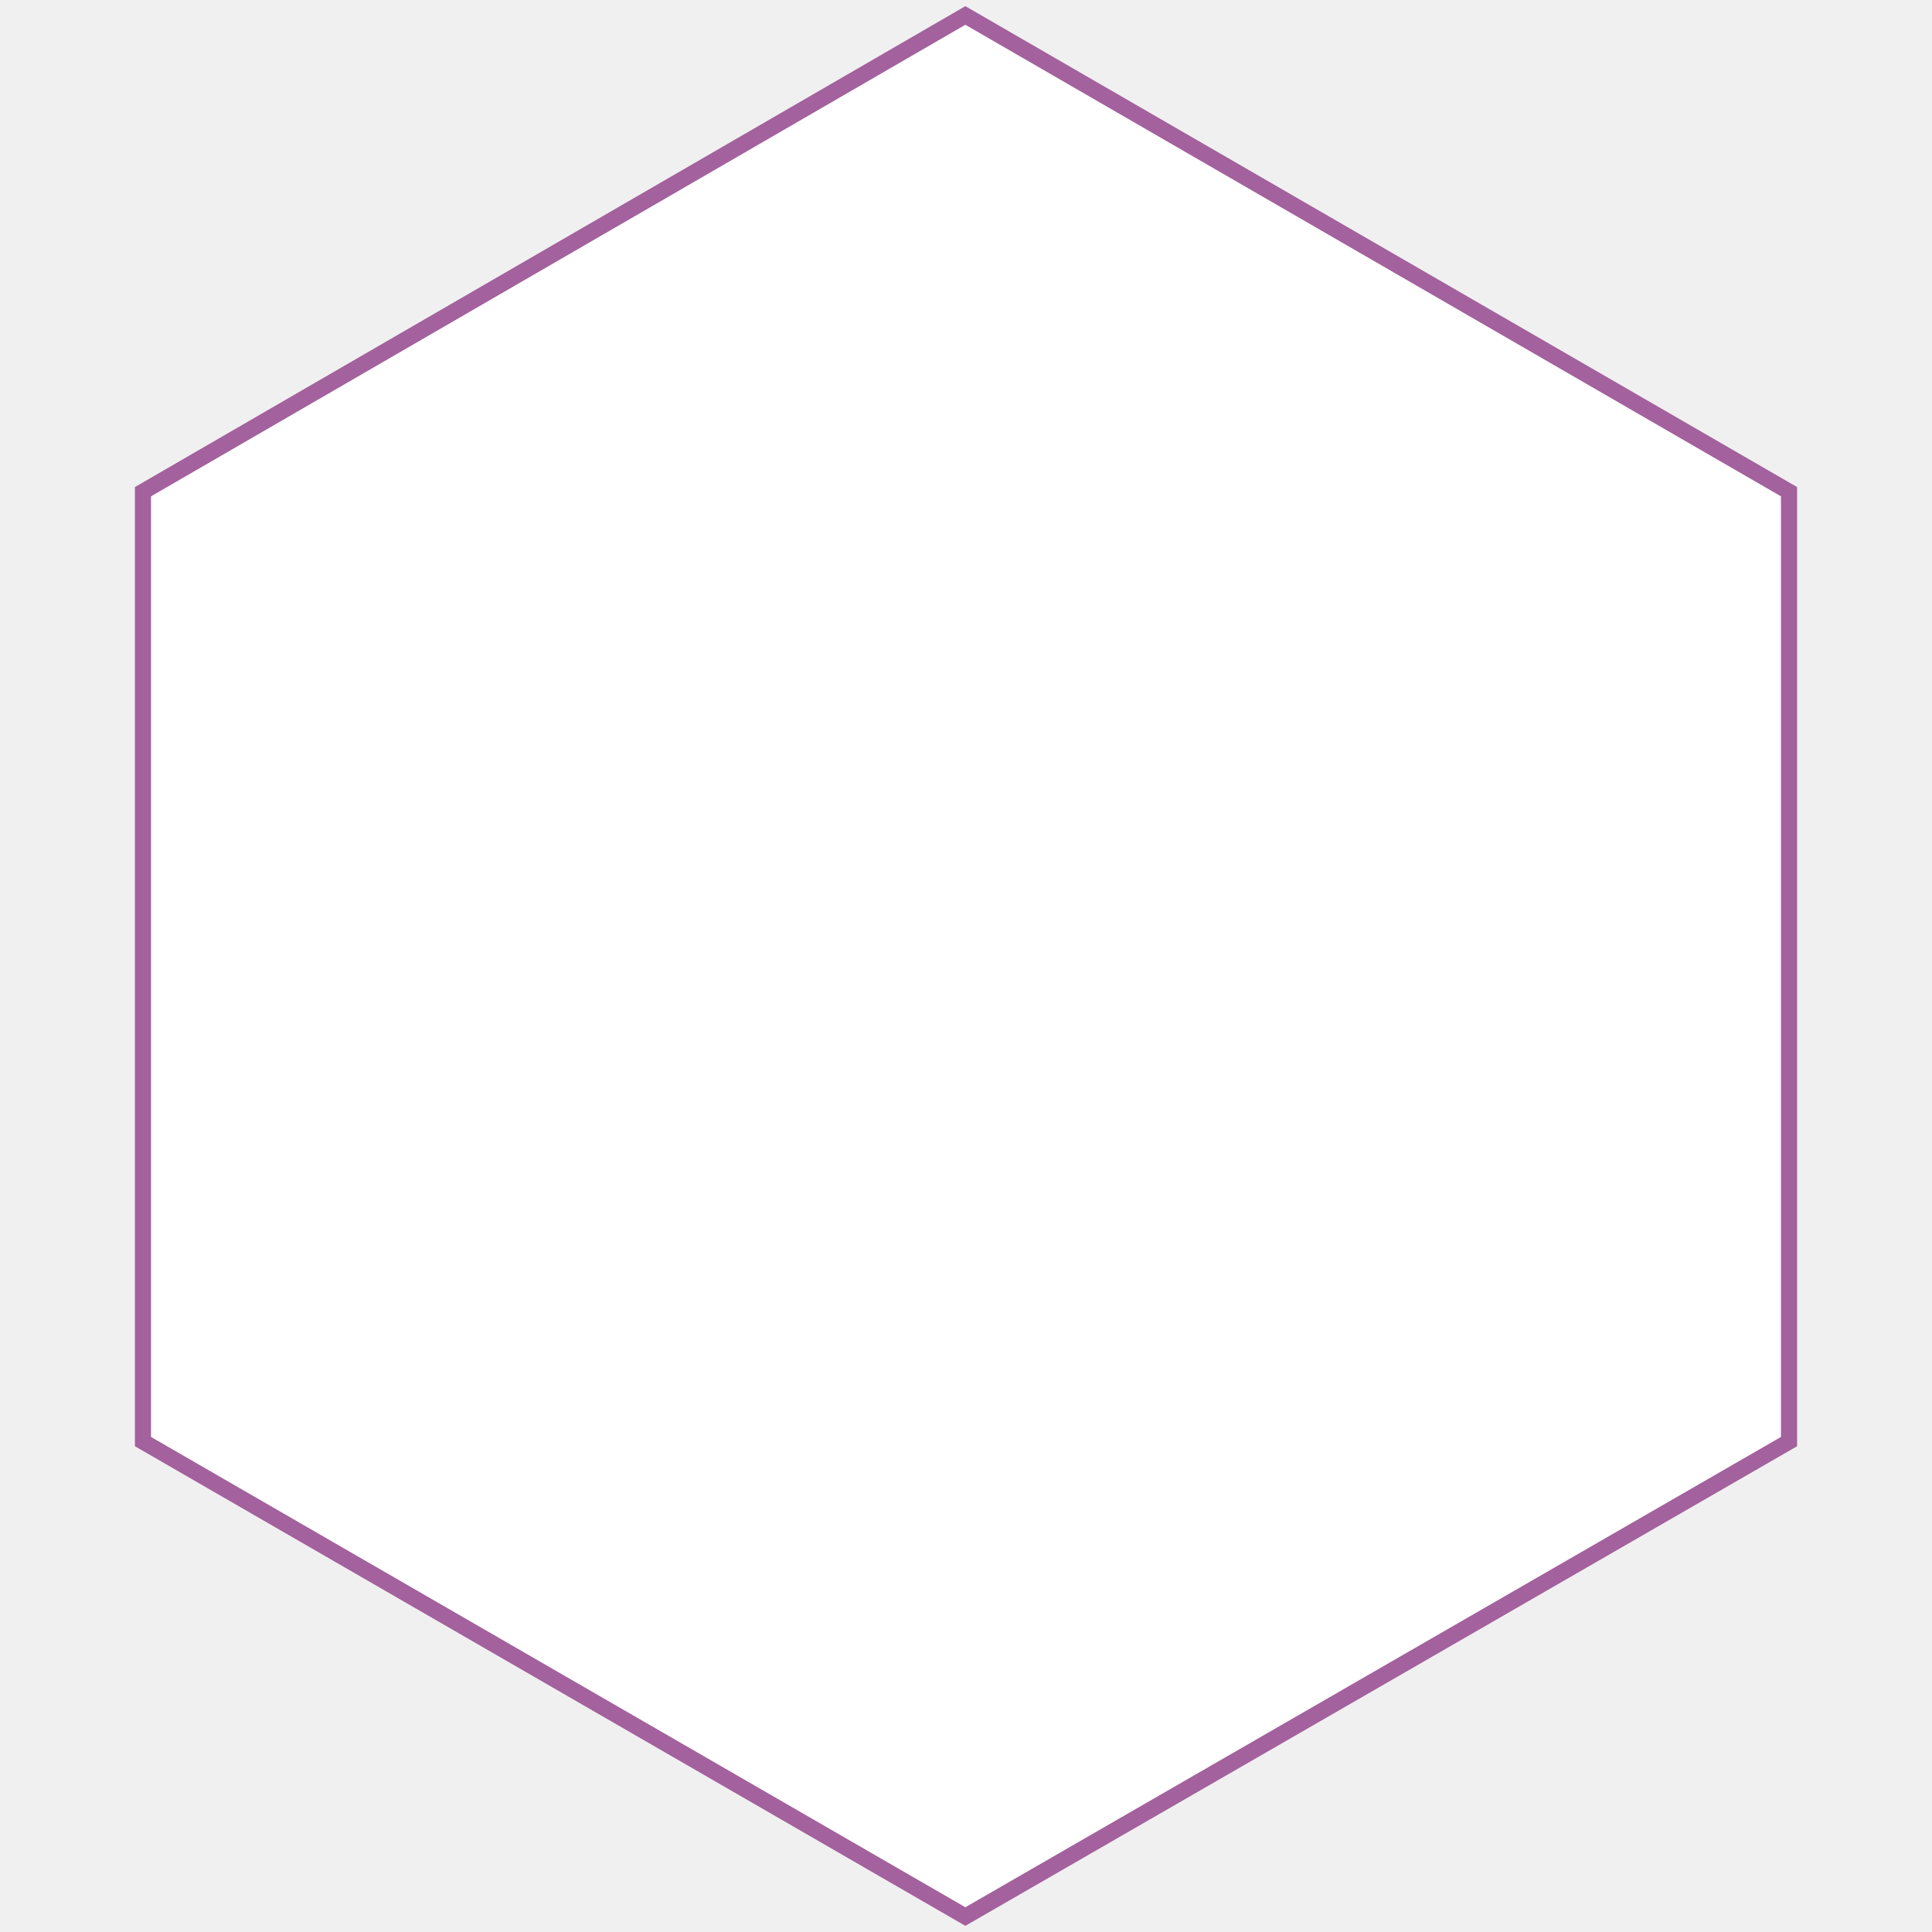
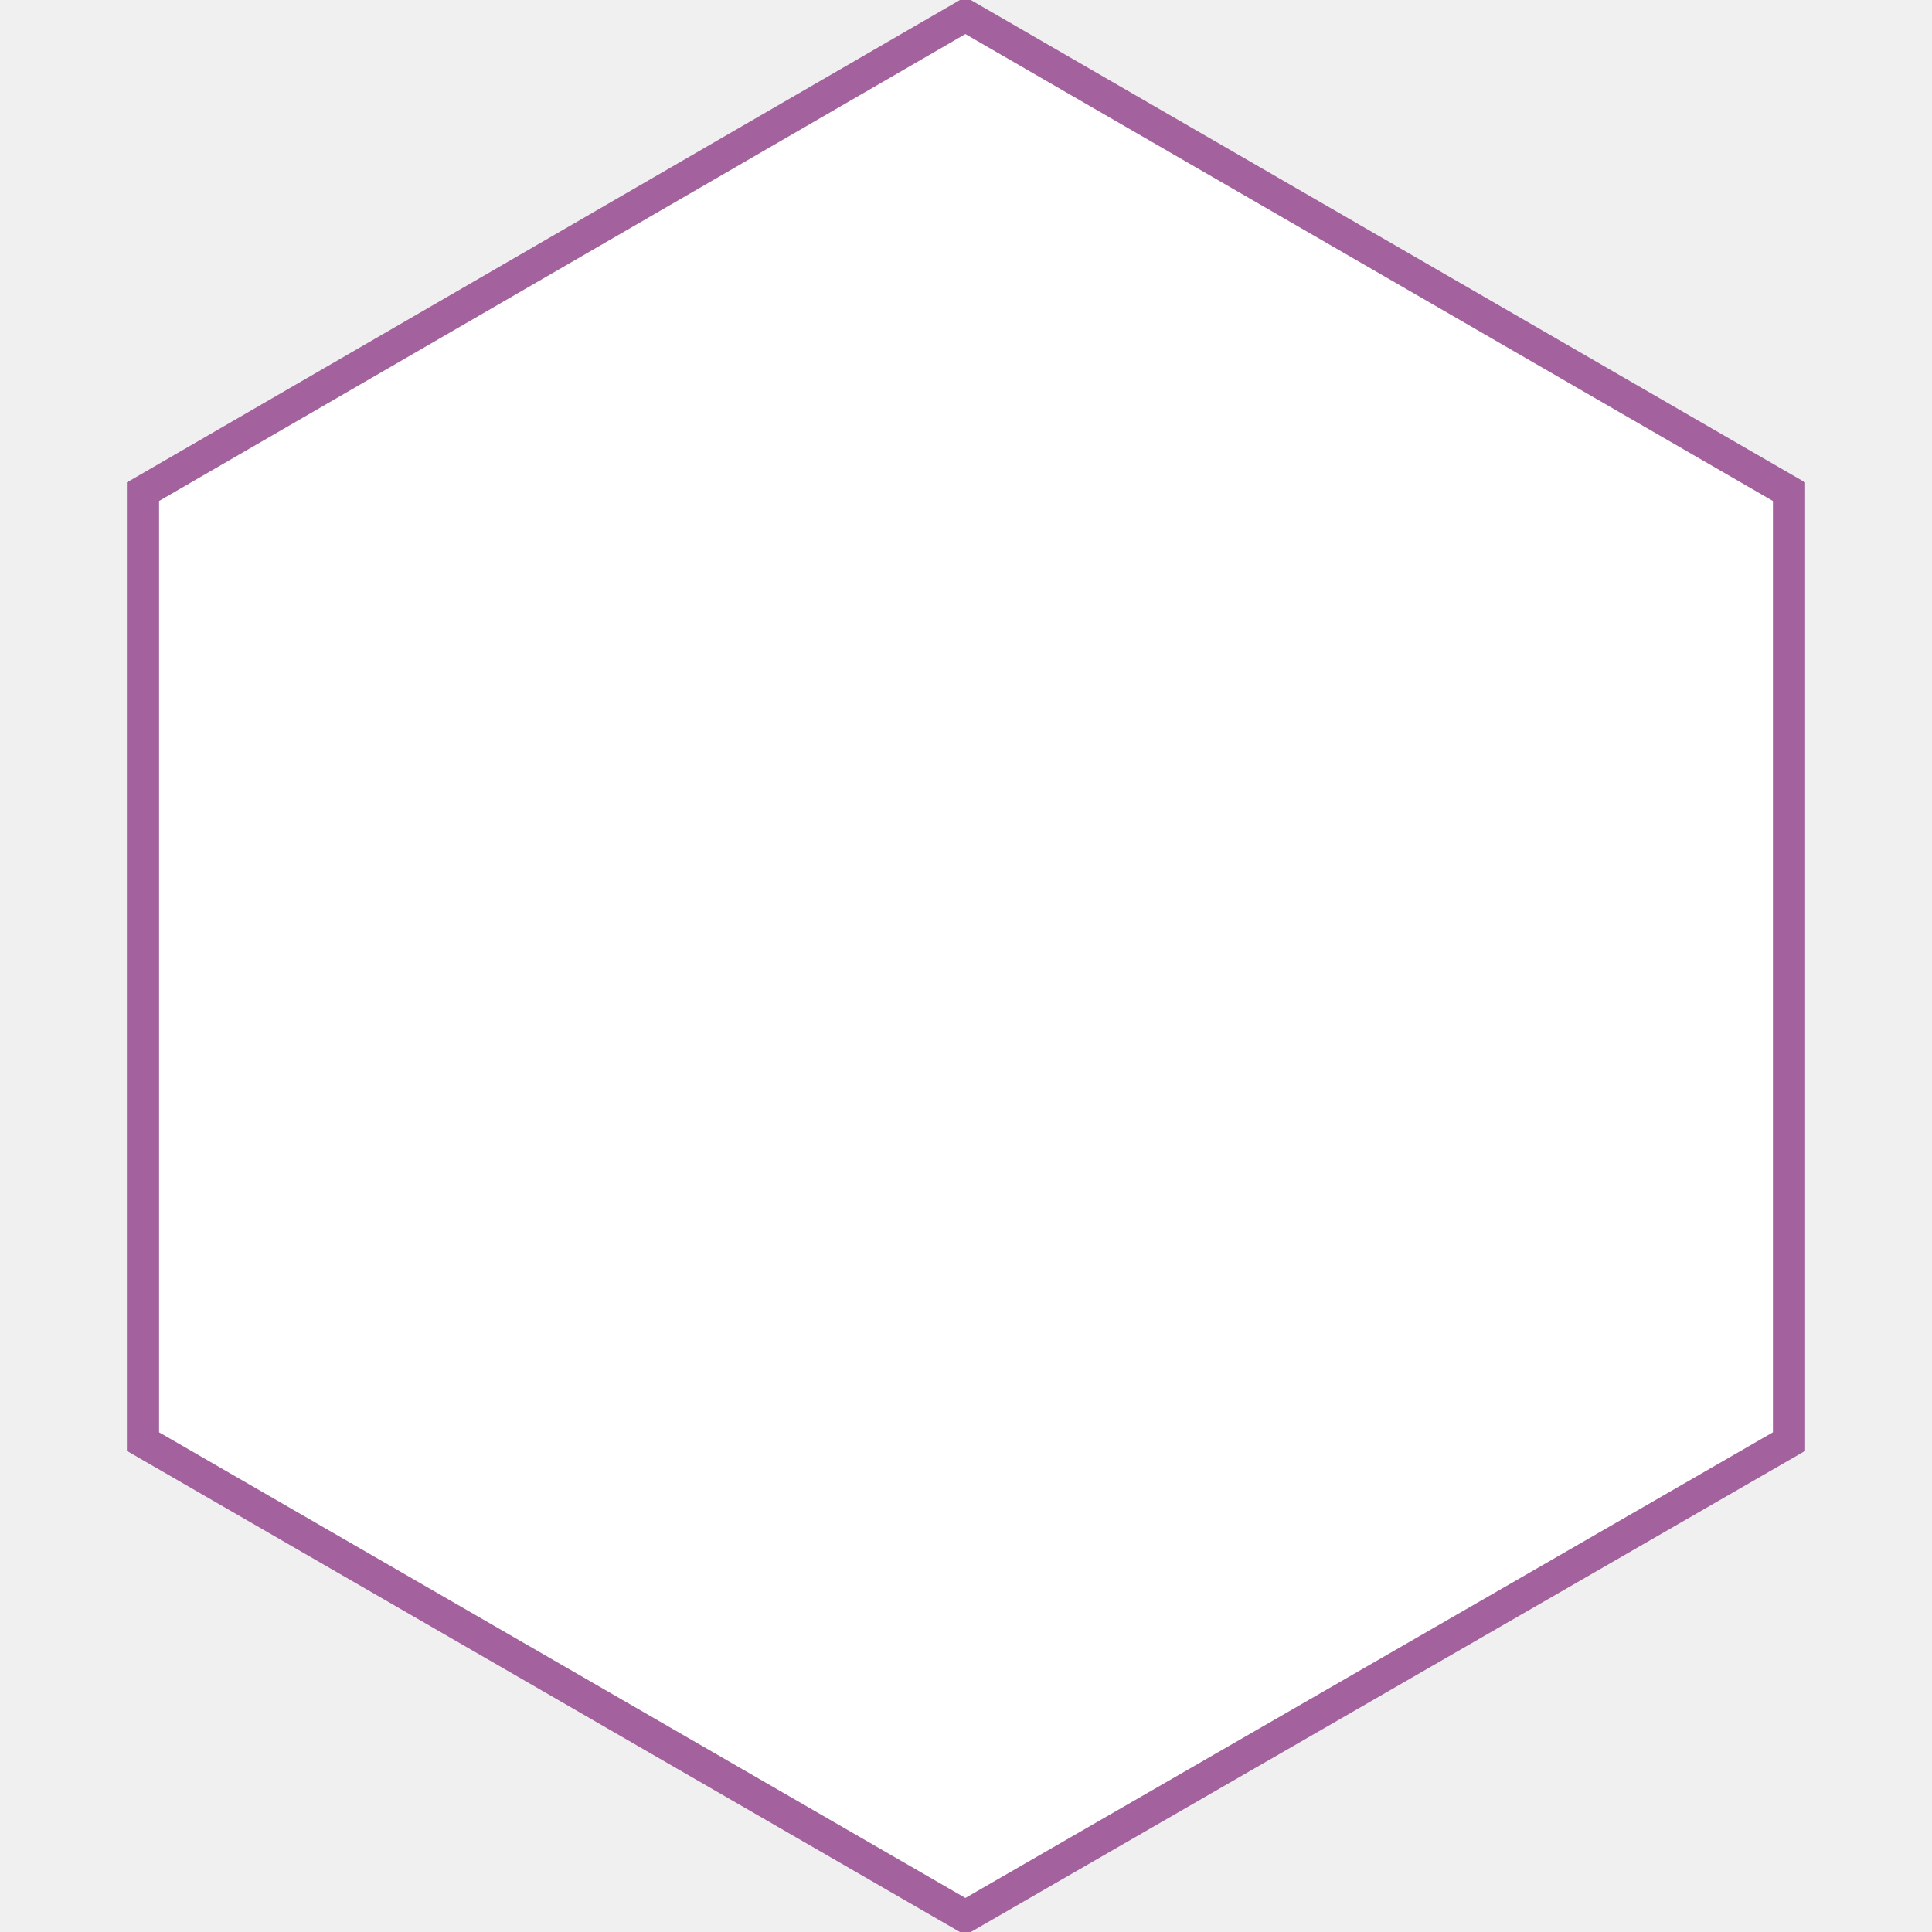
<svg xmlns="http://www.w3.org/2000/svg" version="1.1" id="圖層_1" x="0px" y="0px" viewBox="0 0 600 600" style="enable-background:new 0 0 600 600;" xml:space="preserve">
  <style type="text/css">
- 	.st0{fill:none;}
- 	.st1{fill:none;stroke:#E94848;stroke-width:5;stroke-miterlimit:10;}
- 	.st2{fill:#FFFFFF;stroke:#318EBF;stroke-width:5;stroke-miterlimit:10;}
- 	.st3{fill:#FFFFFF;stroke:#E5836C;stroke-width:5;stroke-miterlimit:10;}
- 	.st4{fill:#FFFFFF;stroke:#E94848;stroke-width:5;stroke-miterlimit:10;}
- 	.st5{fill:#FFFFFF;stroke:#A08B90;stroke-width:5;stroke-miterlimit:10;}
- 	.st6{fill:#FFFFFF;stroke:#F99106;stroke-width:5;stroke-miterlimit:10;}
- 	.st7{fill:#FFFFFF;stroke:#A3619D;stroke-width:5;stroke-miterlimit:10;}
- 	.st8{fill:#FFFFFF;stroke:#21ABA2;stroke-width:5;stroke-miterlimit:10;}
- 	.st9{fill:none;stroke:#E5836C;stroke-width:5;stroke-miterlimit:10;}
- 	.st10{fill:none;stroke:#318EBF;stroke-width:5;stroke-miterlimit:10;}
- 	.st11{fill:none;stroke:#A08B90;stroke-width:5;stroke-miterlimit:10;}
- 	.st12{fill:none;stroke:#21ABA2;stroke-width:5;stroke-miterlimit:10;}
- 	.st13{fill:none;stroke:#A3619D;stroke-width:5;stroke-miterlimit:10;}
- 	.st14{fill:none;stroke:#F99106;stroke-width:5;stroke-miterlimit:10;}
+ 	.st0{fill:#FFFFFF;stroke:#A3619D;stroke-width:10;stroke-miterlimit:10;}
</style>
-   <polygon class="st7" points="555.6,152.7 299.8,4.8 44.4,152.7 44.4,447.7 299.8,595.2 555.6,447.7 " />
+   <polygon class="st0" points="555.6,152.7 299.8,4.8 44.4,152.7 44.4,447.7 299.8,595.2 555.6,447.7 " />
</svg>
